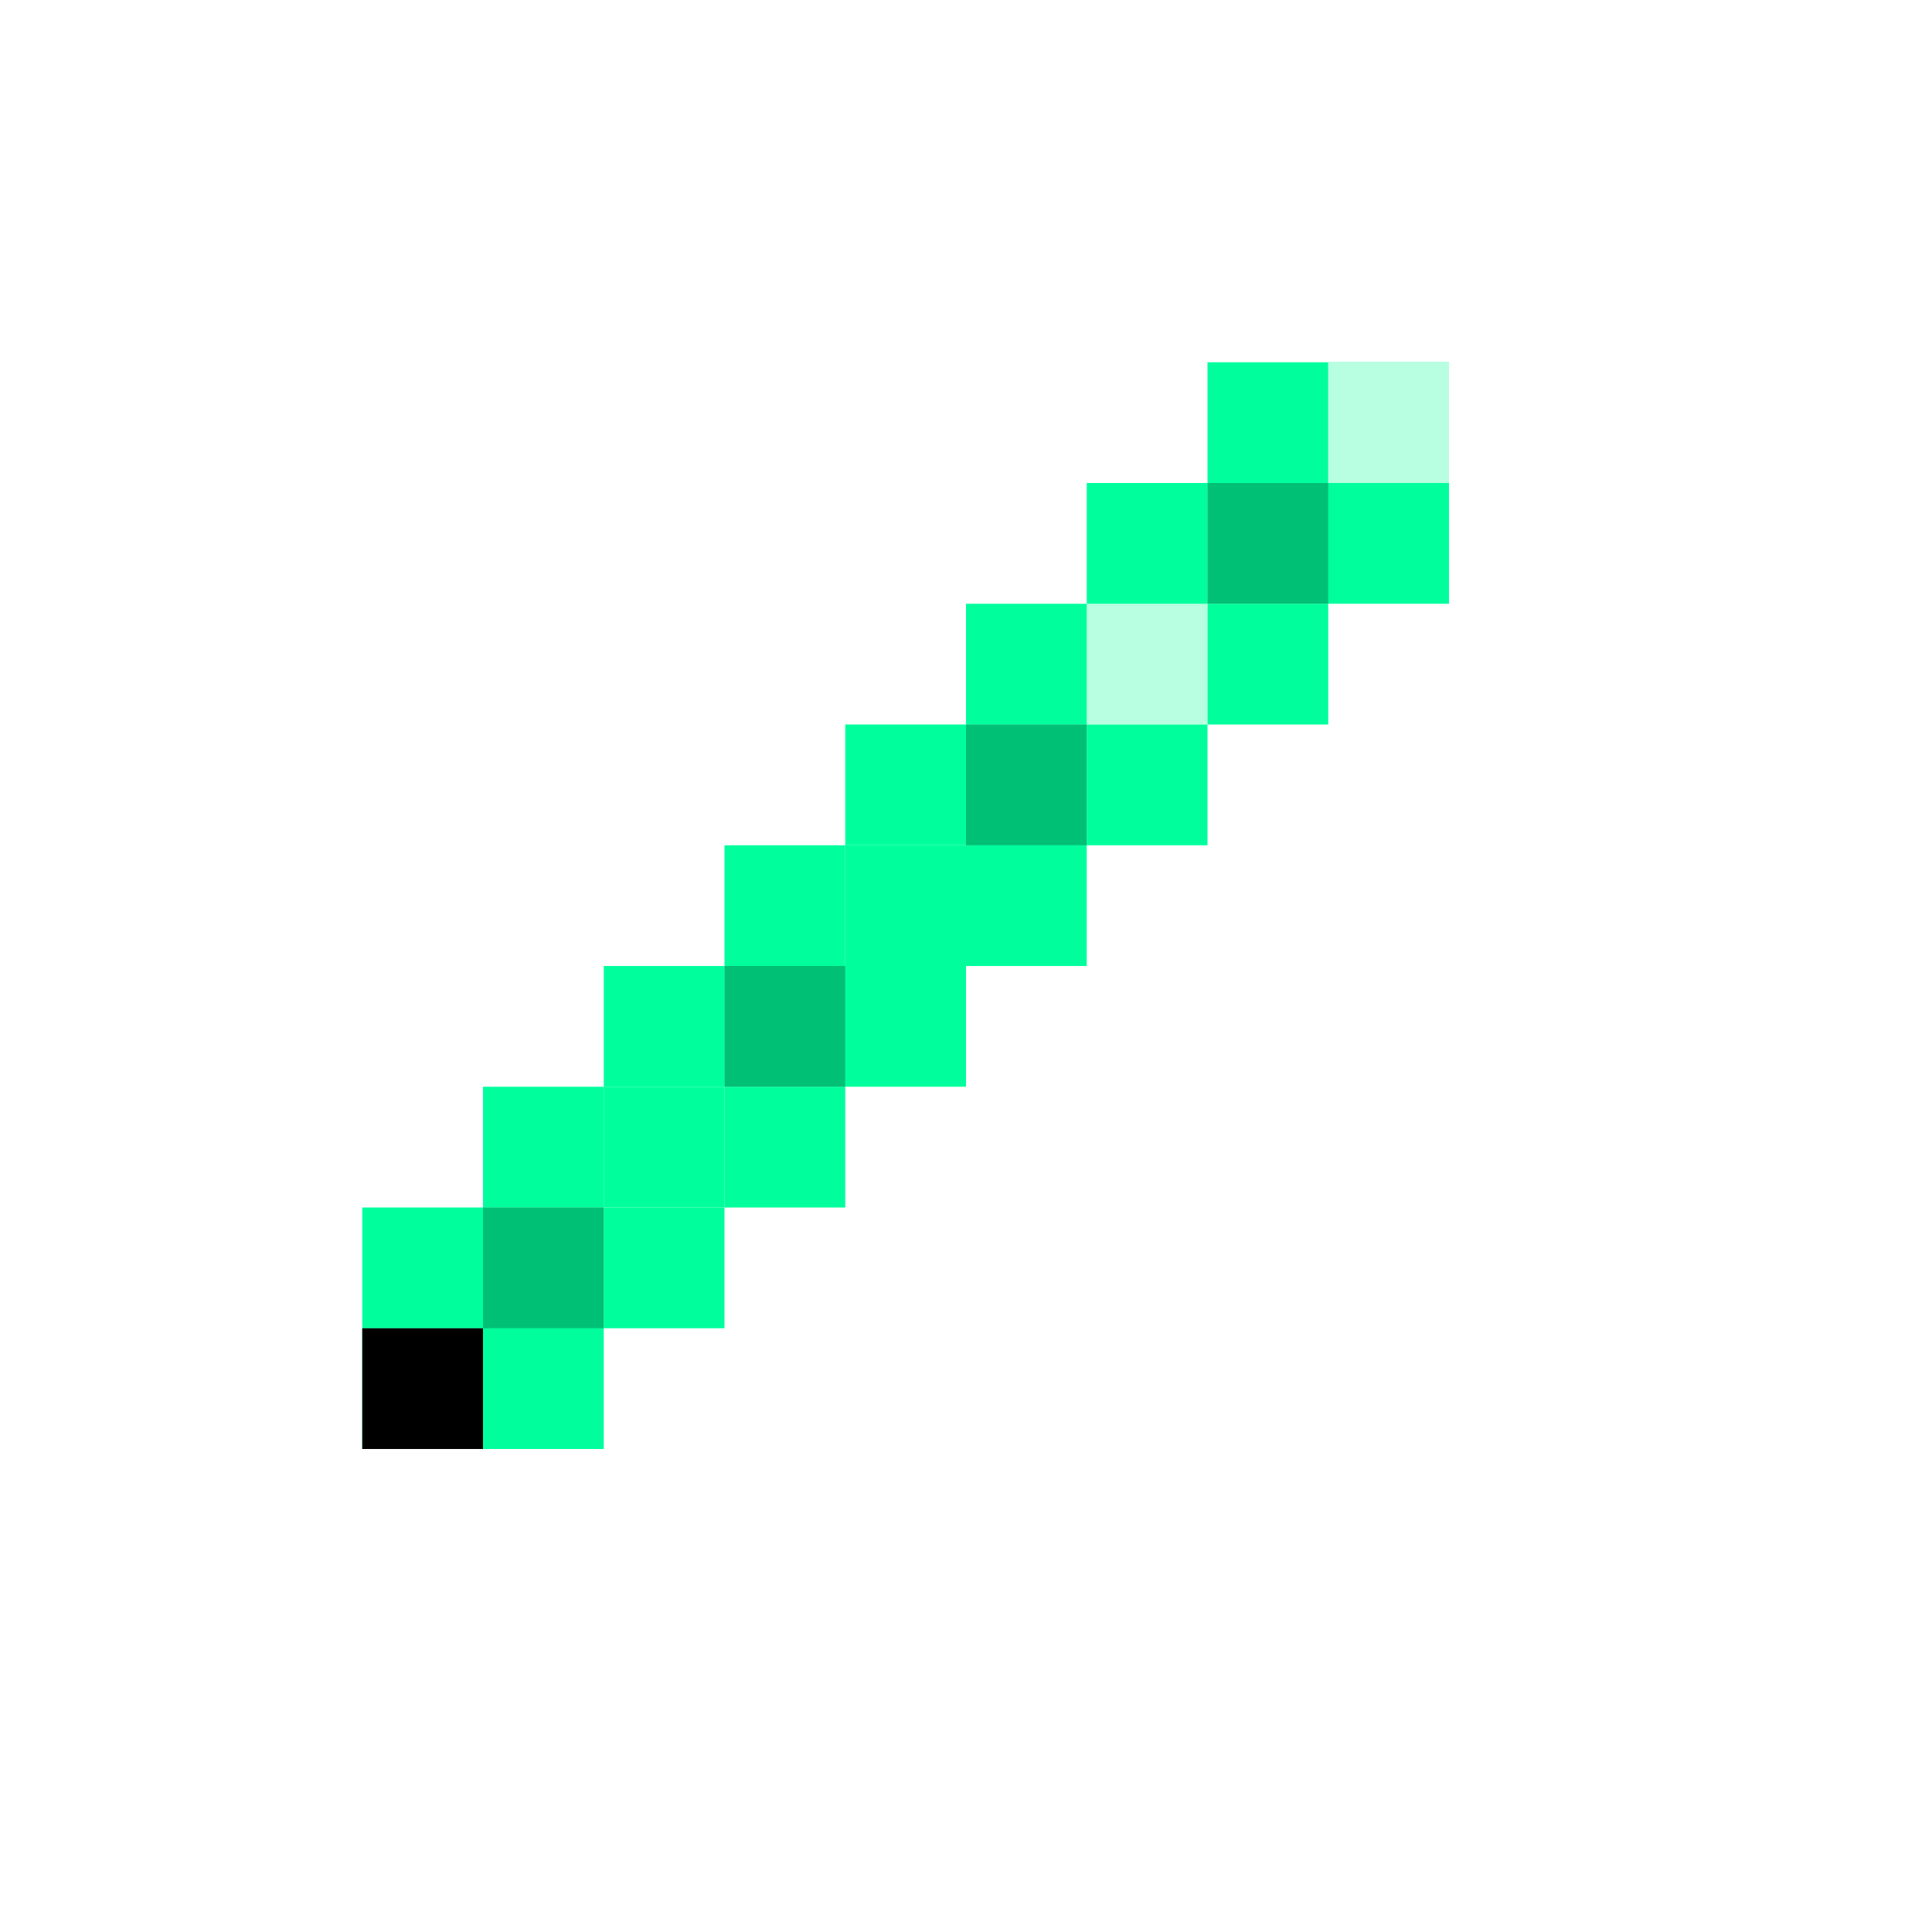
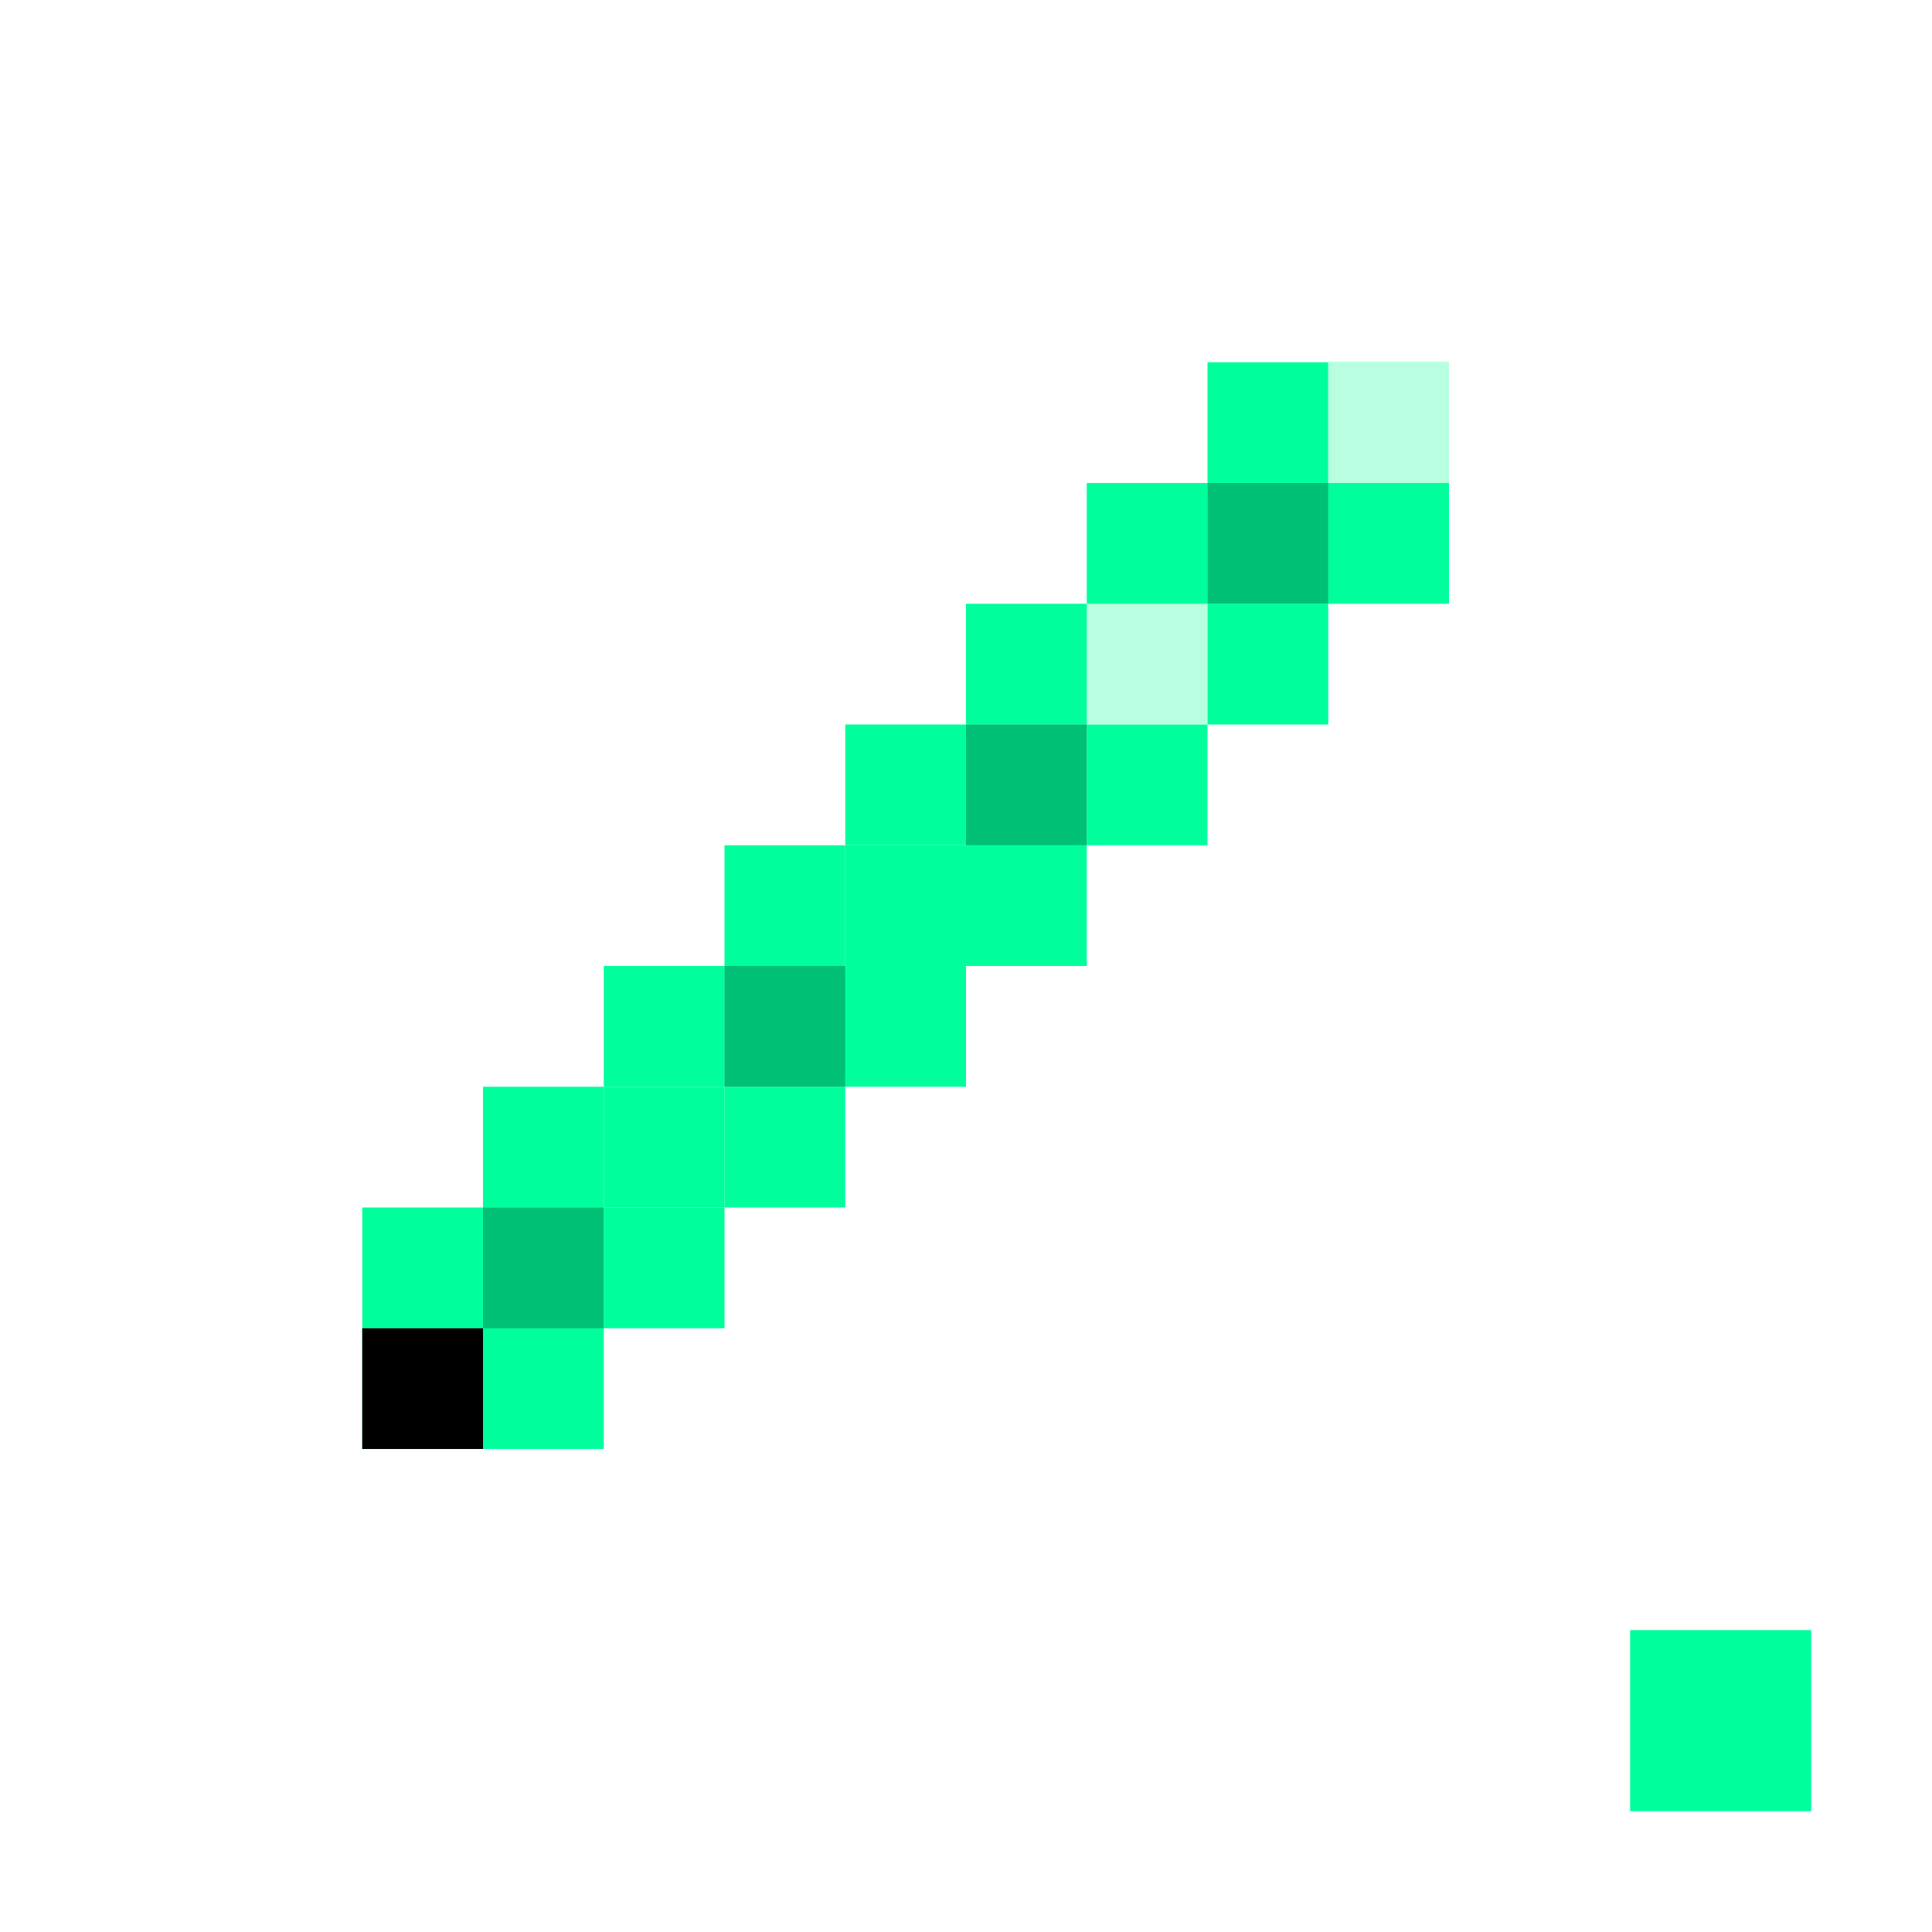
<svg xmlns="http://www.w3.org/2000/svg" viewBox="0 0 64 64" fill="none" stroke="currentColor" stroke-width="4.0" stroke-linecap="square" stroke-linejoin="miter" role="img" aria-label="Pixel-Gurke">
  <rect x="40" y="12" width="4" height="4" fill="#00FF9C" stroke="none" />
  <rect x="44" y="12" width="4" height="4" fill="#00FF9C" stroke="none" />
  <rect x="36" y="16" width="4" height="4" fill="#00FF9C" stroke="none" />
  <rect x="40" y="16" width="4" height="4" fill="#00FF9C" stroke="none" />
  <rect x="44" y="16" width="4" height="4" fill="#00FF9C" stroke="none" />
  <rect x="32" y="20" width="4" height="4" fill="#00FF9C" stroke="none" />
  <rect x="36" y="20" width="4" height="4" fill="#00FF9C" stroke="none" />
  <rect x="40" y="20" width="4" height="4" fill="#00FF9C" stroke="none" />
  <rect x="28" y="24" width="4" height="4" fill="#00FF9C" stroke="none" />
  <rect x="32" y="24" width="4" height="4" fill="#00FF9C" stroke="none" />
  <rect x="36" y="24" width="4" height="4" fill="#00FF9C" stroke="none" />
  <rect x="24" y="28" width="4" height="4" fill="#00FF9C" stroke="none" />
  <rect x="28" y="28" width="4" height="4" fill="#00FF9C" stroke="none" />
  <rect x="32" y="28" width="4" height="4" fill="#00FF9C" stroke="none" />
  <rect x="20" y="32" width="4" height="4" fill="#00FF9C" stroke="none" />
  <rect x="24" y="32" width="4" height="4" fill="#00FF9C" stroke="none" />
  <rect x="28" y="32" width="4" height="4" fill="#00FF9C" stroke="none" />
  <rect x="16" y="36" width="4" height="4" fill="#00FF9C" stroke="none" />
  <rect x="20" y="36" width="4" height="4" fill="#00FF9C" stroke="none" />
  <rect x="24" y="36" width="4" height="4" fill="#00FF9C" stroke="none" />
  <rect x="12" y="40" width="4" height="4" fill="#00FF9C" stroke="none" />
  <rect x="16" y="40" width="4" height="4" fill="#00FF9C" stroke="none" />
  <rect x="20" y="40" width="4" height="4" fill="#00FF9C" stroke="none" />
  <rect x="12" y="44" width="4" height="4" fill="#00FF9C" stroke="none" />
  <rect x="16" y="44" width="4" height="4" fill="#00FF9C" stroke="none" />
  <rect x="40" y="16" width="4" height="4" fill="#00C075" stroke="none" />
  <rect x="32" y="24" width="4" height="4" fill="#00C075" stroke="none" />
  <rect x="24" y="32" width="4" height="4" fill="#00C075" stroke="none" />
  <rect x="16" y="40" width="4" height="4" fill="#00C075" stroke="none" />
  <rect x="44" y="12" width="4" height="4" fill="#B7FFE0" stroke="none" />
  <rect x="36" y="20" width="4" height="4" fill="#B7FFE0" stroke="none" />
  <rect x="12" y="44" width="4" height="4" fill="currentColor" stroke="none" />
+   <rect x="54" y="54" width="6" height="6" fill="#00FF9C" stroke="none" />
</svg>
